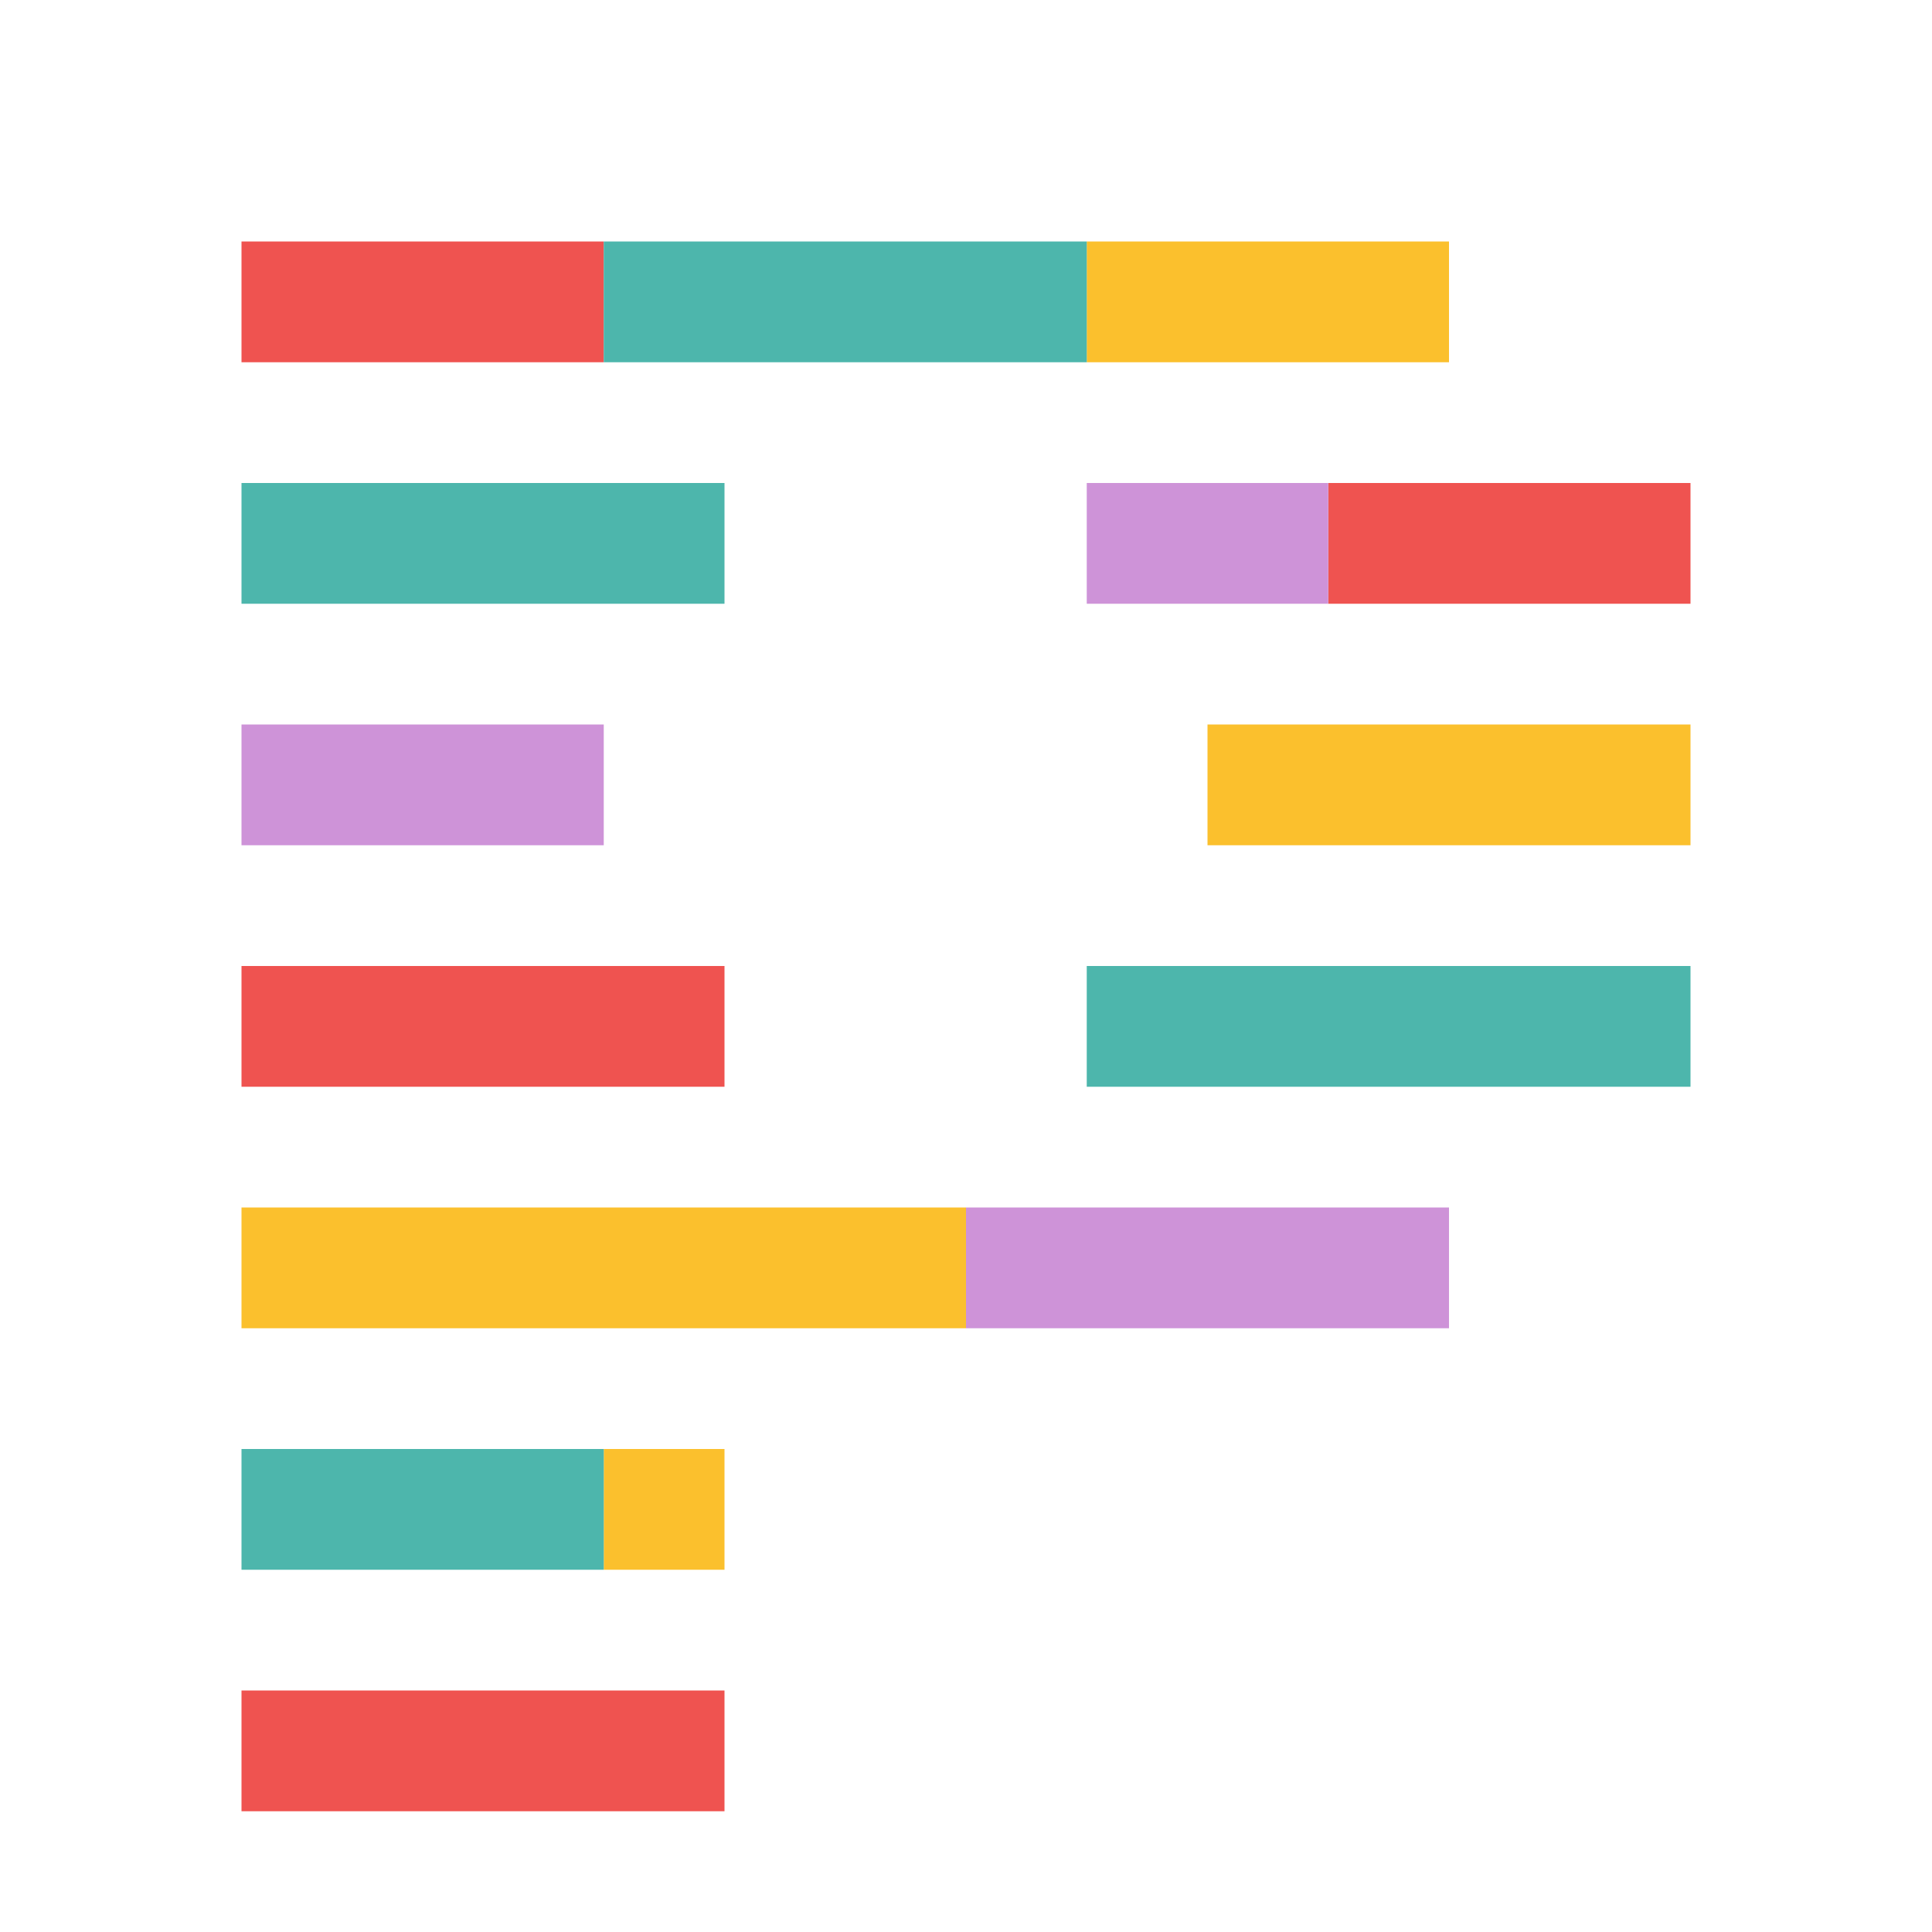
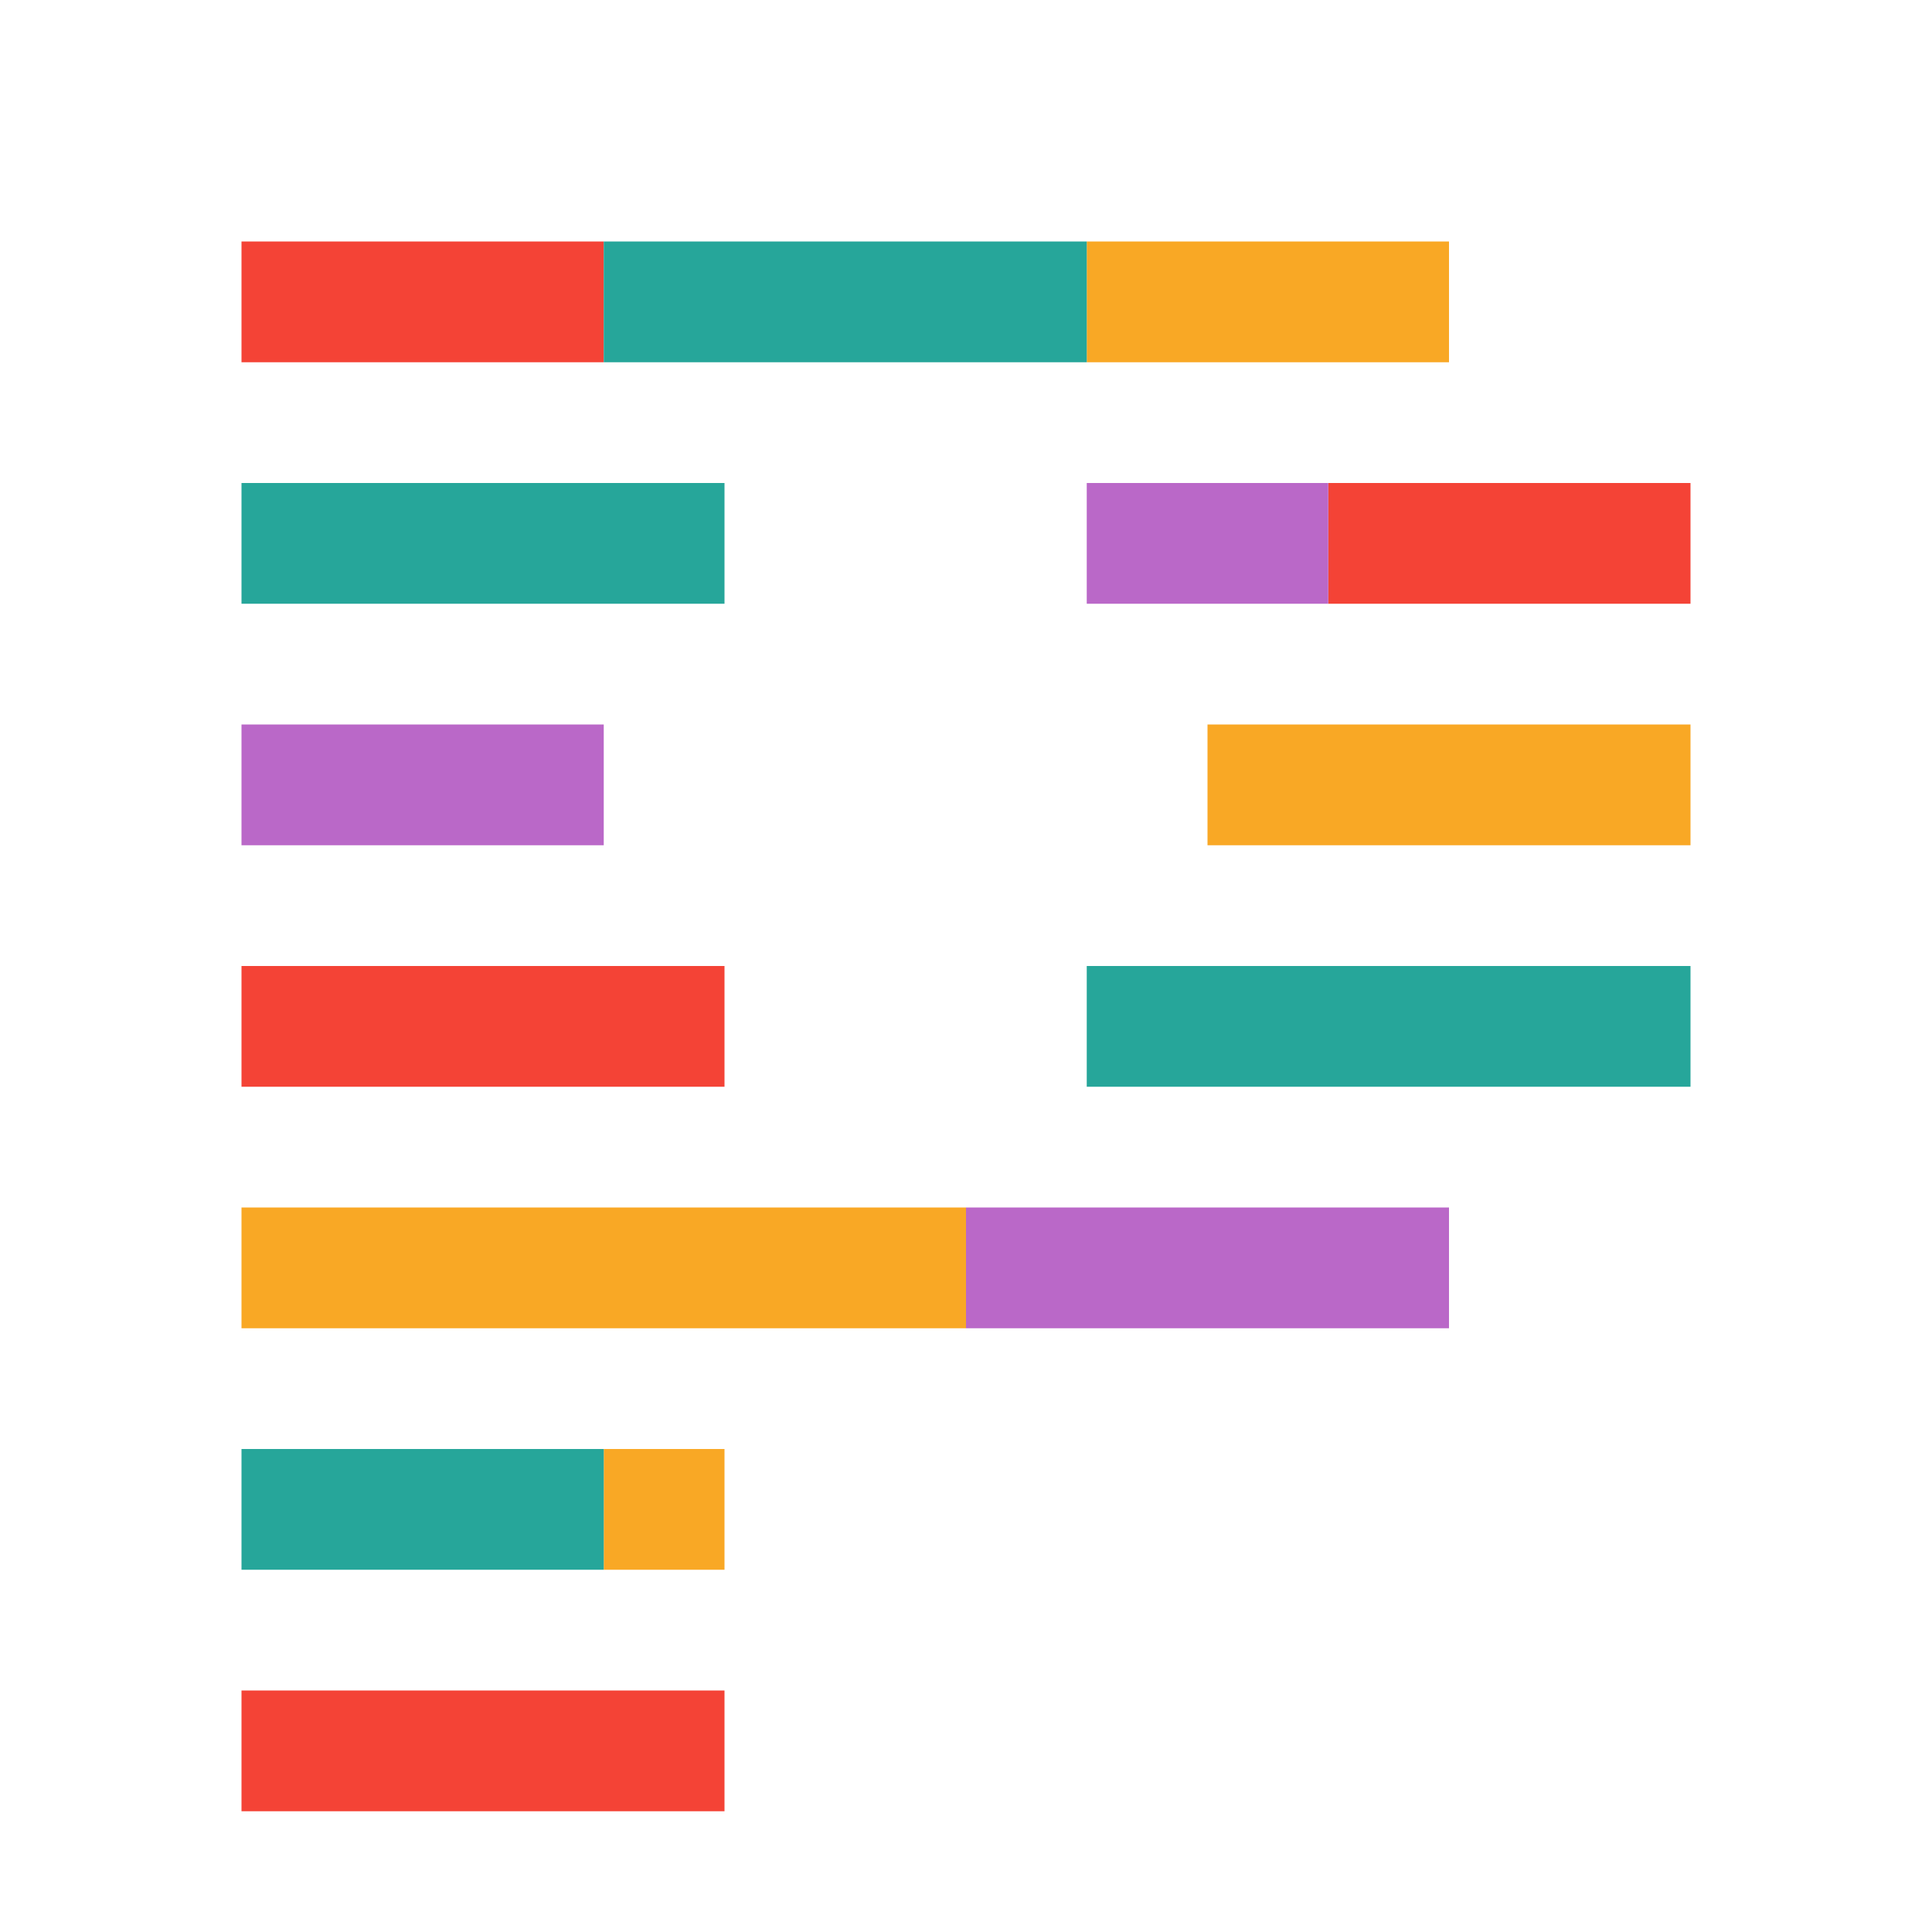
<svg xmlns="http://www.w3.org/2000/svg" viewBox="0 0 16 16">
-   <path fill="#EF5350" d="M2 8h4v1H2zm0 6h4v1H2zm9-10h3v1h-3zM2 2h3v1H2z" />
-   <path fill="#FBC02D" d="M9 2h3v1H9zm1 4h4v1h-4zm-5 6h1v1H5zm-3-2h6v1H2z" />
-   <path fill="#4DB6AC" d="M2 12h3v1H2zm7-4h5v1H9zM2 4h4v1H2zm3-2h4v1H5z" />
-   <path fill="#CE93D8" d="M2 6h3v1H2zm7-2h2v1H9zm-1 6h4v1H8z" />
+   <path fill="#F44336" d="M2 8h4v1H2zm0 6h4v1H2zm9-10h3v1h-3zM2 2h3v1H2z" />
+   <path fill="#F9A825" d="M9 2h3v1H9zm1 4h4v1h-4zm-5 6h1v1H5zm-3-2h6v1H2z" />
+   <path fill="#26A69A" d="M2 12h3v1H2zm7-4h5v1H9zM2 4h4v1H2zm3-2h4v1H5z" />
+   <path fill="#BA68C8" d="M2 6h3v1H2zm7-2h2v1H9zm-1 6h4v1H8z" />
</svg>
